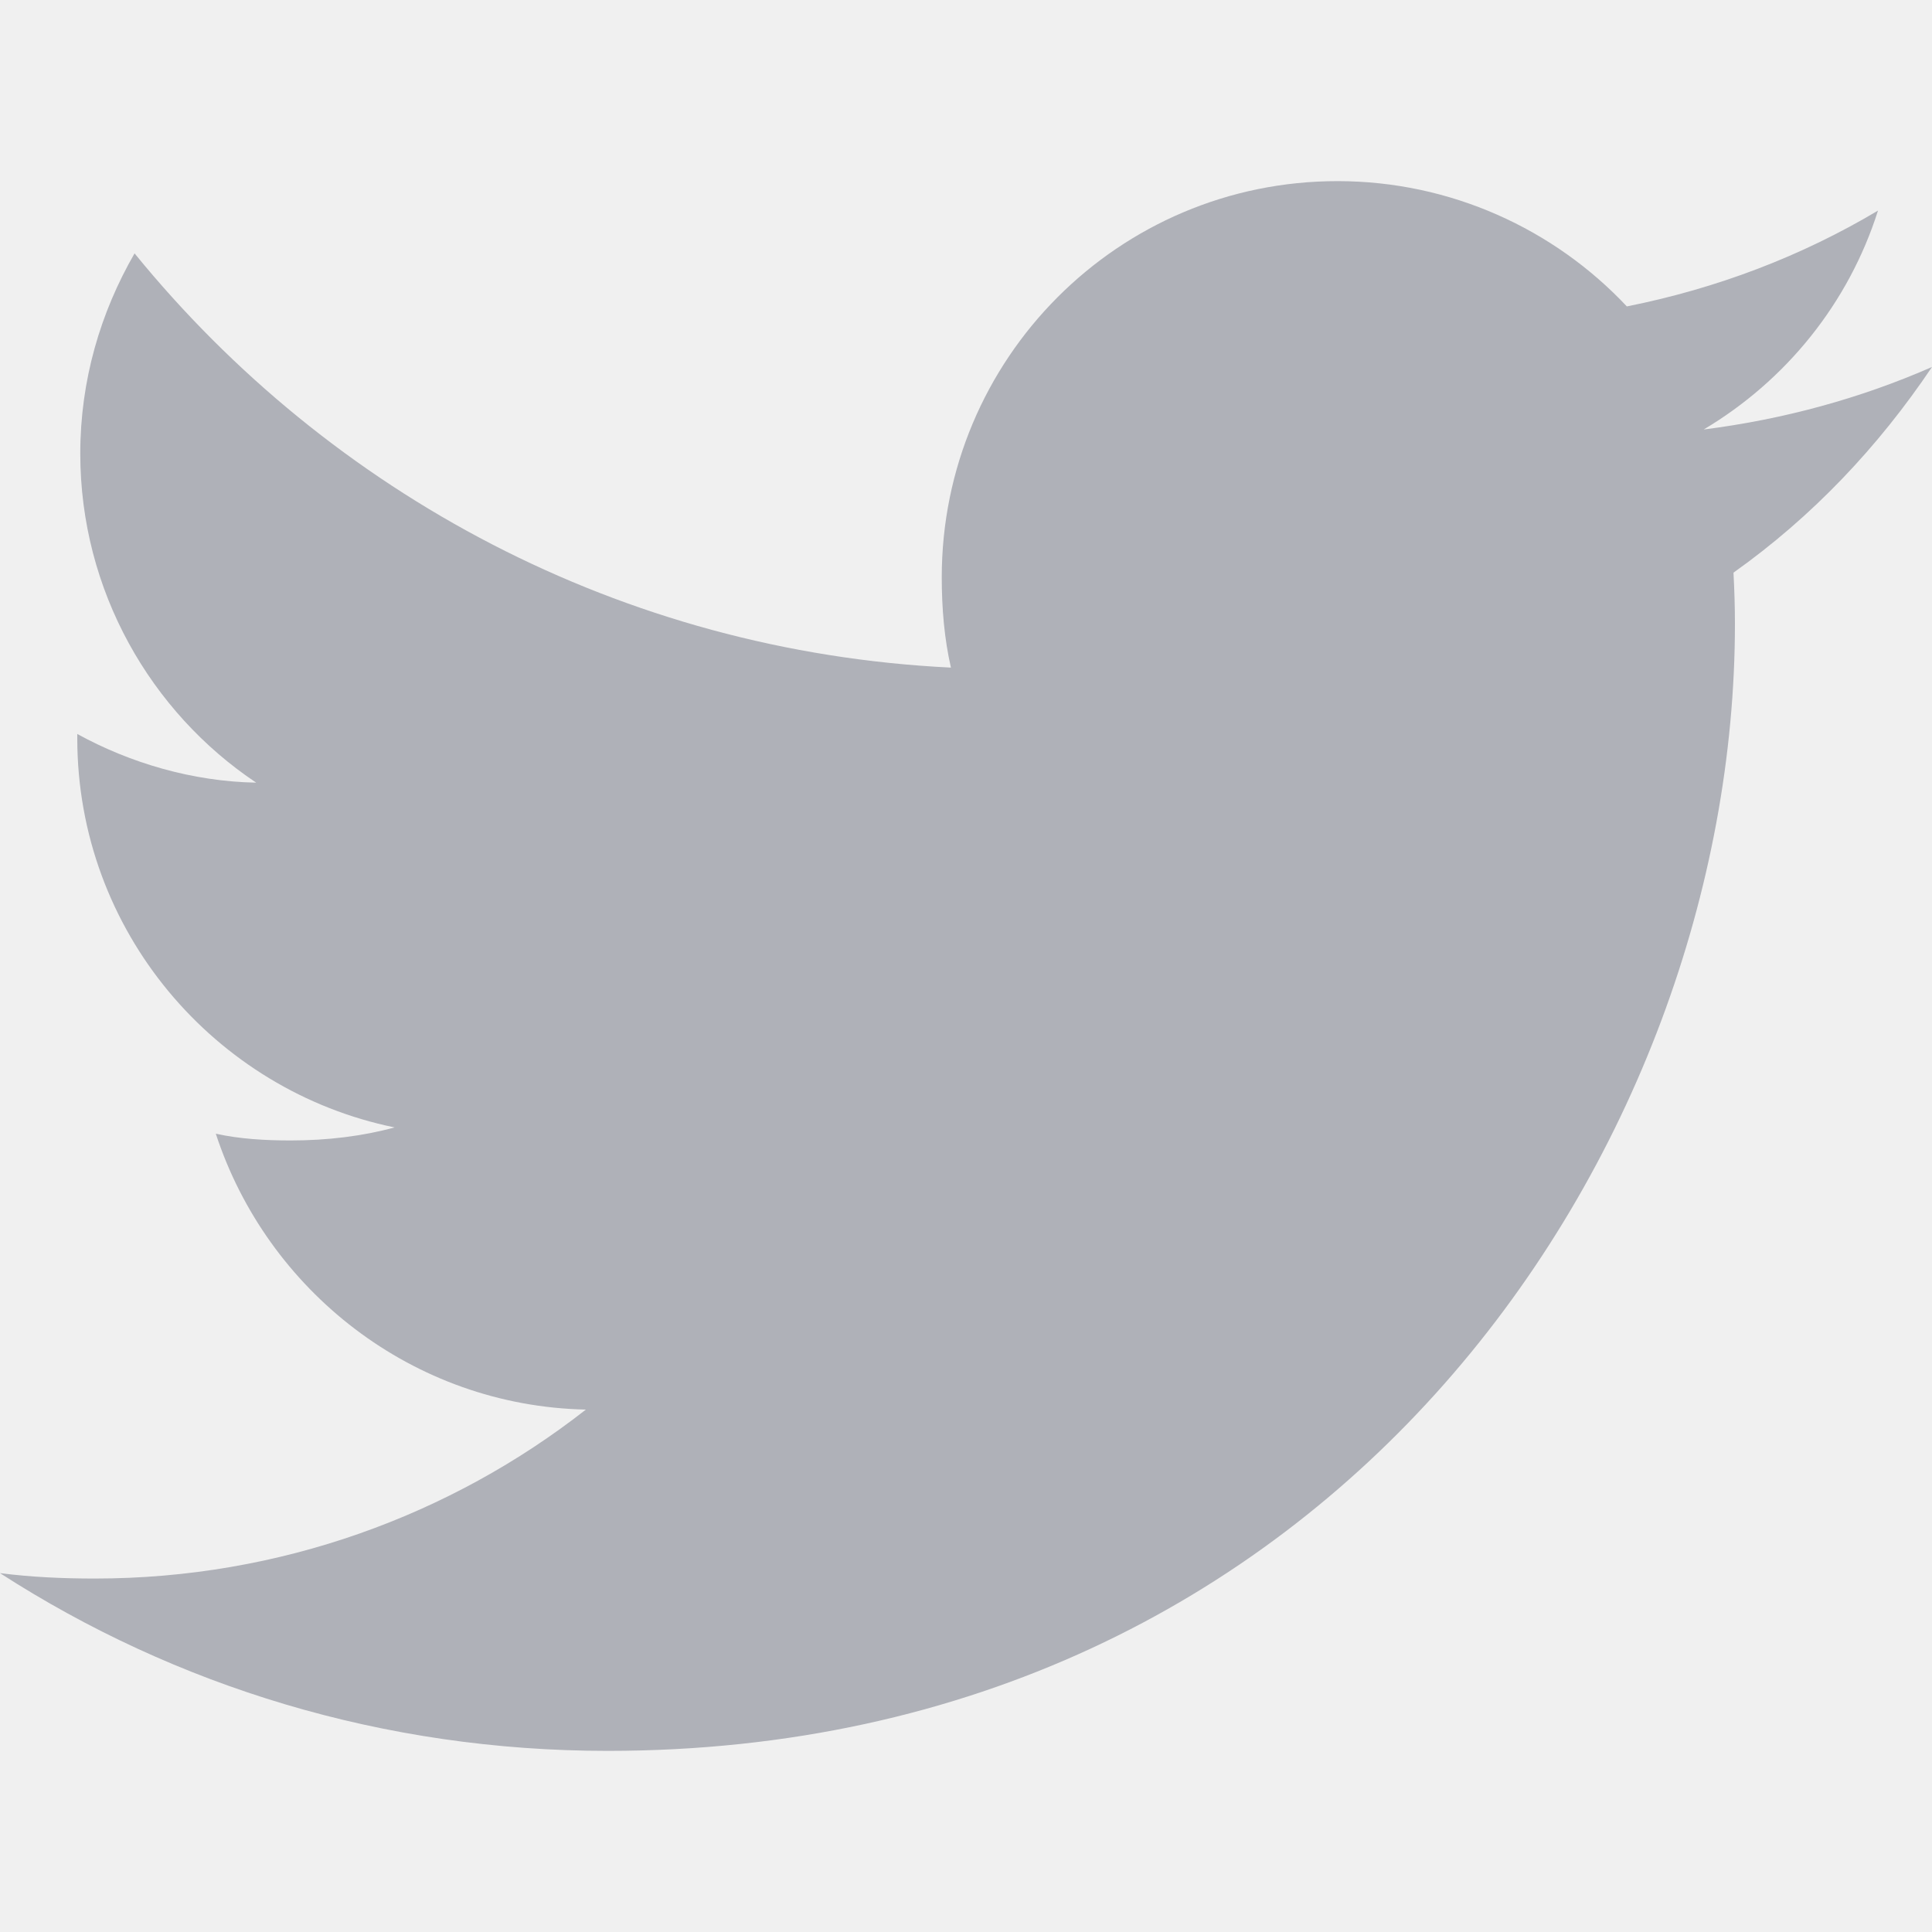
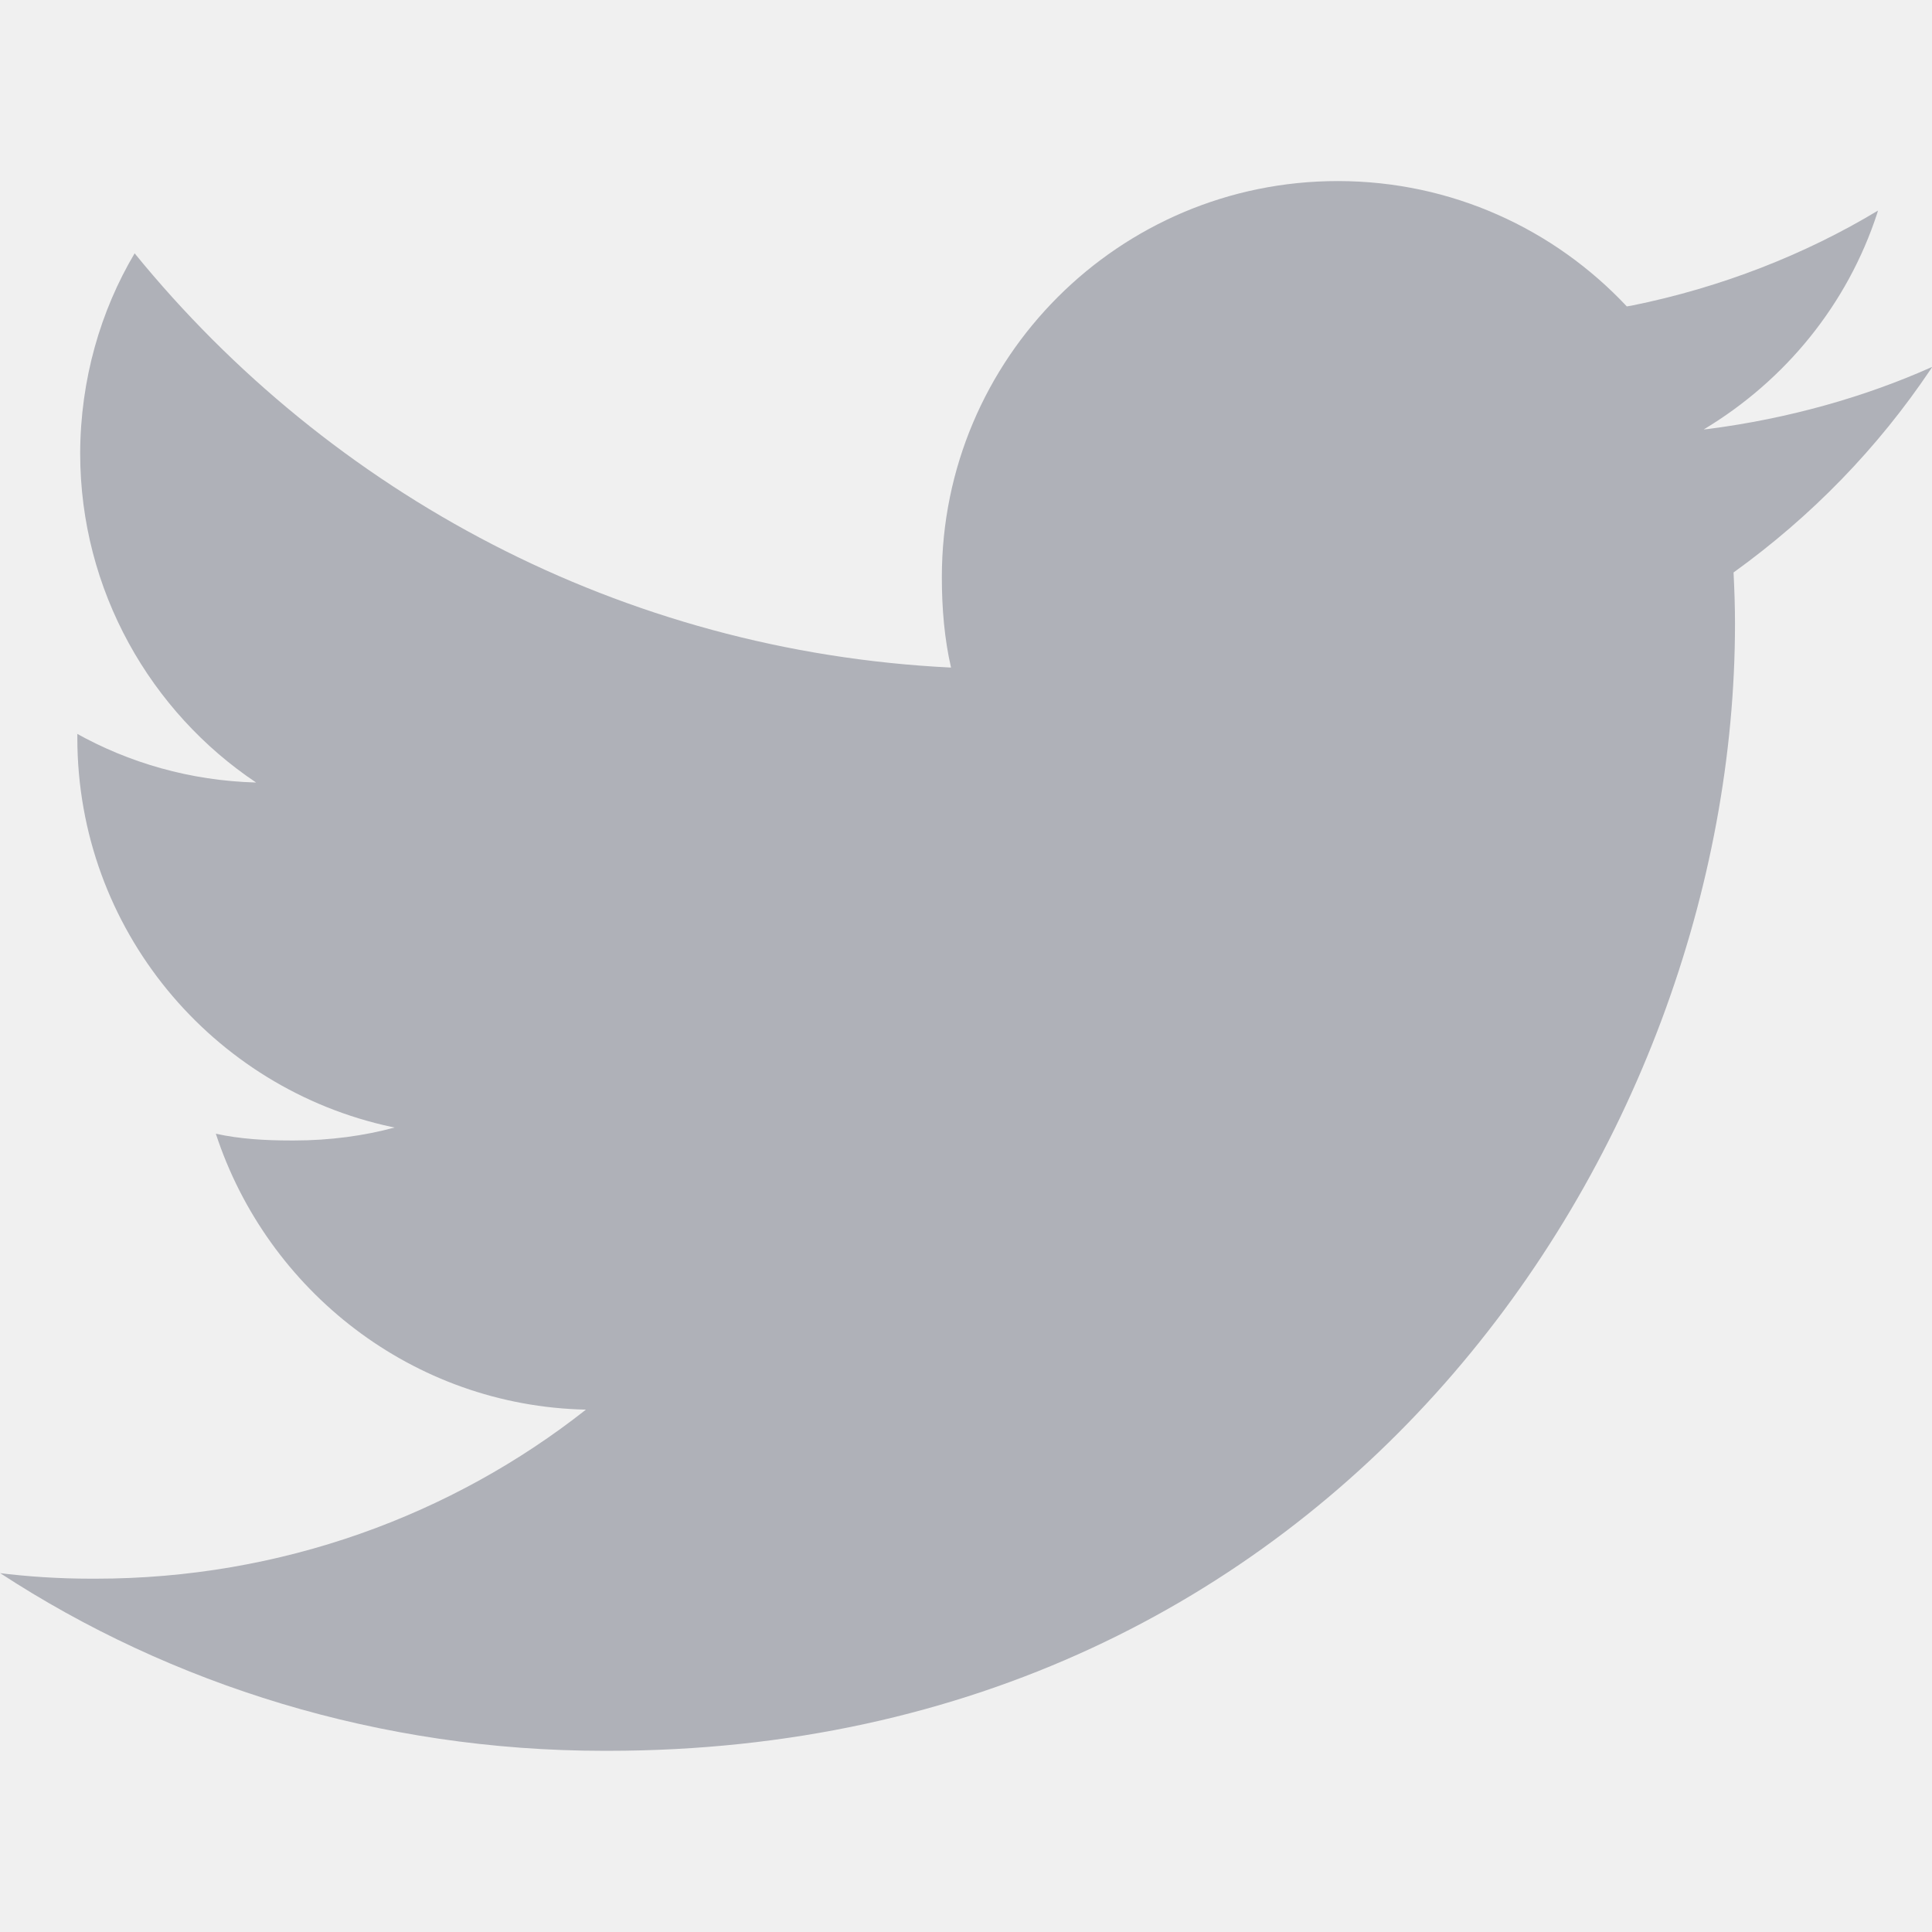
- <svg xmlns="http://www.w3.org/2000/svg" width="20" height="20" viewBox="0 0 20 20" fill="none">
-   <g clip-path="url(#clip0_1_486)">
-     <path d="M20 3.799C19.256 4.125 18.464 4.341 17.637 4.446C18.488 3.939 19.136 3.141 19.441 2.18C18.649 2.652 17.774 2.986 16.841 3.172C16.089 2.371 15.016 1.875 13.846 1.875C11.576 1.875 9.749 3.717 9.749 5.976C9.749 6.301 9.776 6.614 9.844 6.911C6.435 6.745 3.419 5.111 1.393 2.623C1.039 3.236 0.831 3.939 0.831 4.695C0.831 6.115 1.562 7.374 2.652 8.102C1.994 8.09 1.347 7.899 0.8 7.598C0.8 7.61 0.8 7.626 0.8 7.643C0.8 9.635 2.221 11.29 4.085 11.671C3.751 11.762 3.388 11.806 3.01 11.806C2.748 11.806 2.482 11.791 2.234 11.736C2.765 13.36 4.272 14.554 6.065 14.592C4.67 15.684 2.899 16.341 0.981 16.341C0.645 16.341 0.323 16.326 0 16.285C1.816 17.456 3.969 18.125 6.29 18.125C13.835 18.125 17.96 11.875 17.96 6.457C17.96 6.276 17.954 6.101 17.945 5.928C18.759 5.35 19.442 4.629 20 3.799Z" fill="#AFB1B8" />
-   </g>
-   <defs>
-     <clipPath id="clip0_1_486">
-       <rect width="20" height="20" fill="white" />
-     </clipPath>
-   </defs>
+ <svg xmlns="http://www.w3.org/2000/svg" version="1.1" width="32" height="32" viewBox="0 0 32 32">
+   <path fill="#afb1b8" d="M32 6.078c-1.1 0.493-2.376 0.857-3.713 1.028l-0.068 0.007c1.36-0.817 2.382-2.078 2.873-3.579l0.013-0.046c-1.197 0.722-2.591 1.273-4.076 1.573l-0.084 0.014c-1.2-1.279-2.9-2.076-4.787-2.076-3.622 0-6.558 2.936-6.558 6.558 0 0.001 0 0.003 0 0.004v-0c0 0.52 0.043 1.021 0.152 1.496-5.454-0.266-10.28-2.88-13.522-6.861-0.564 0.949-0.899 2.092-0.902 3.313v0.001c0 2.272 1.171 4.286 2.914 5.451-1.091-0.030-2.107-0.325-2.994-0.823l0.033 0.017v0.072c0.003 3.165 2.236 5.807 5.213 6.44l0.043 0.008c-0.499 0.136-1.071 0.215-1.662 0.215-0.020 0-0.041-0-0.061-0l0.003 0c-0.419 0-0.843-0.024-1.242-0.112 0.85 2.598 3.261 4.509 6.13 4.57-2.215 1.746-5.045 2.8-8.122 2.8-0.004 0-0.008 0-0.013 0h0.001c-0.018 0-0.040 0-0.062 0-0.531 0-1.055-0.034-1.569-0.099l0.061 0.006c2.826 1.846 6.287 2.944 10.004 2.944 0.021 0 0.042-0 0.063-0h-0.003c12.072 0 18.672-10 18.672-18.669 0-0.288-0.010-0.57-0.024-0.848 1.299-0.936 2.39-2.064 3.258-3.355l0.030-0.047z" />
</svg>
